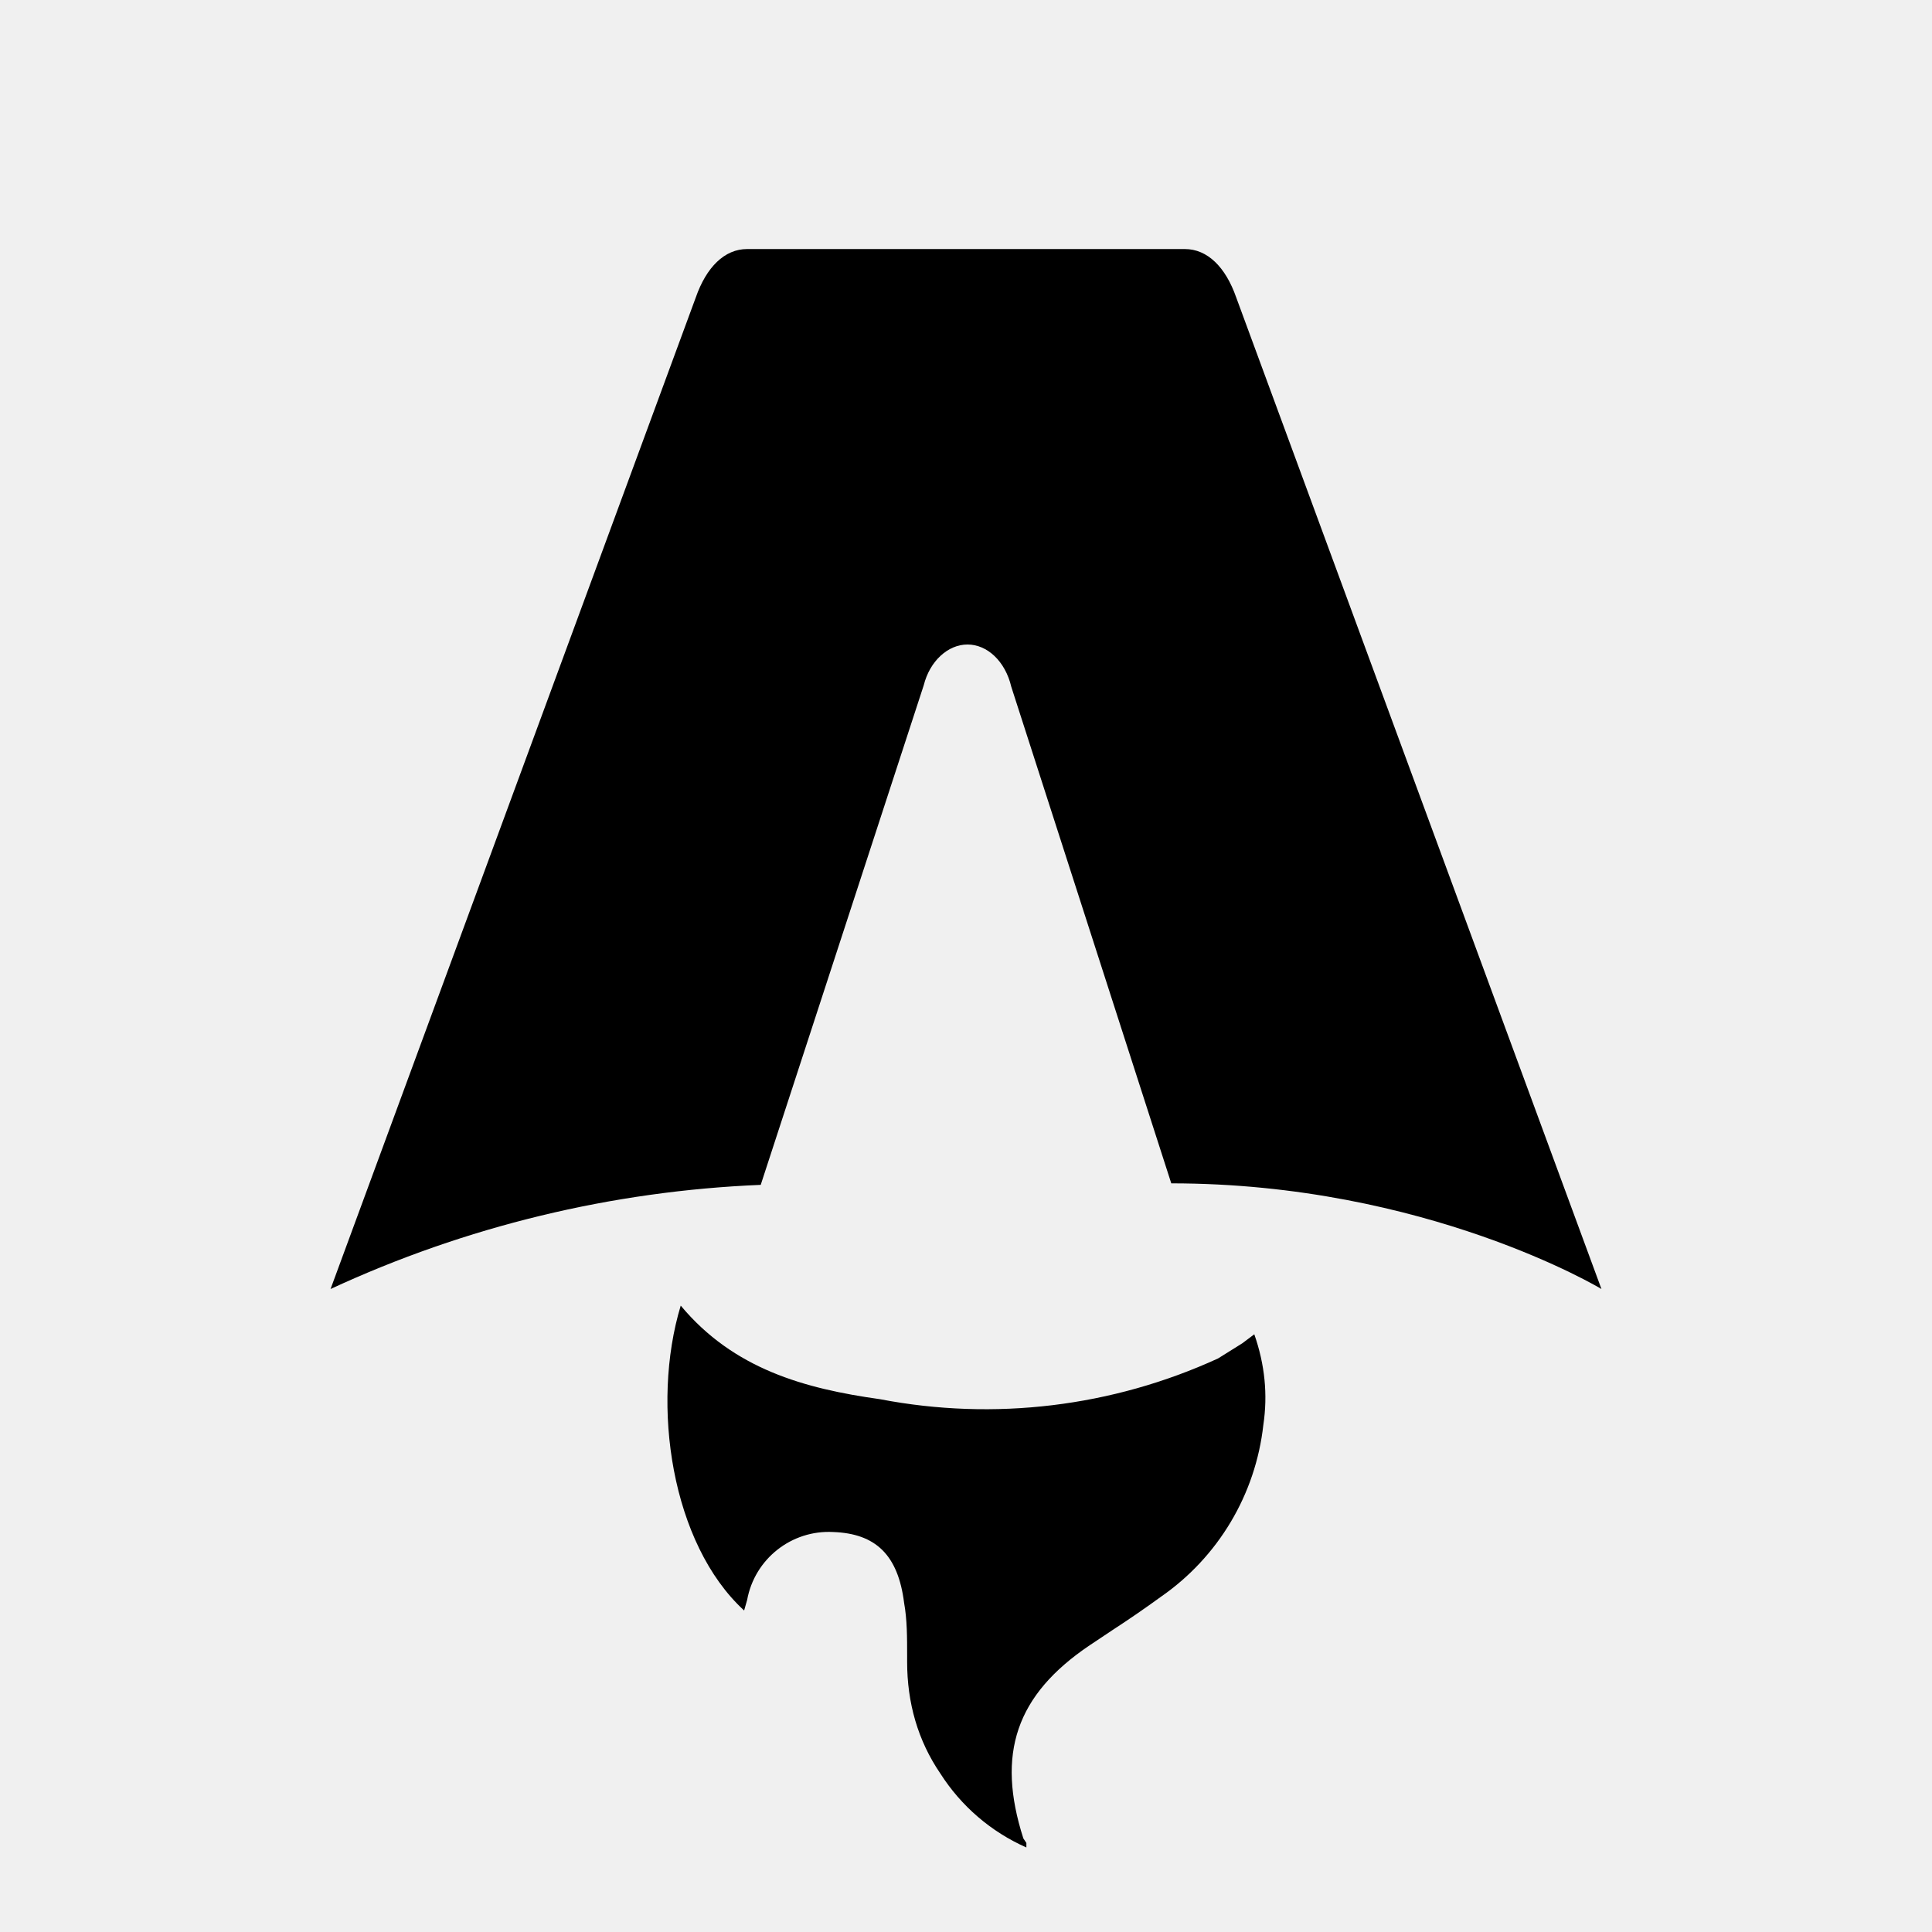
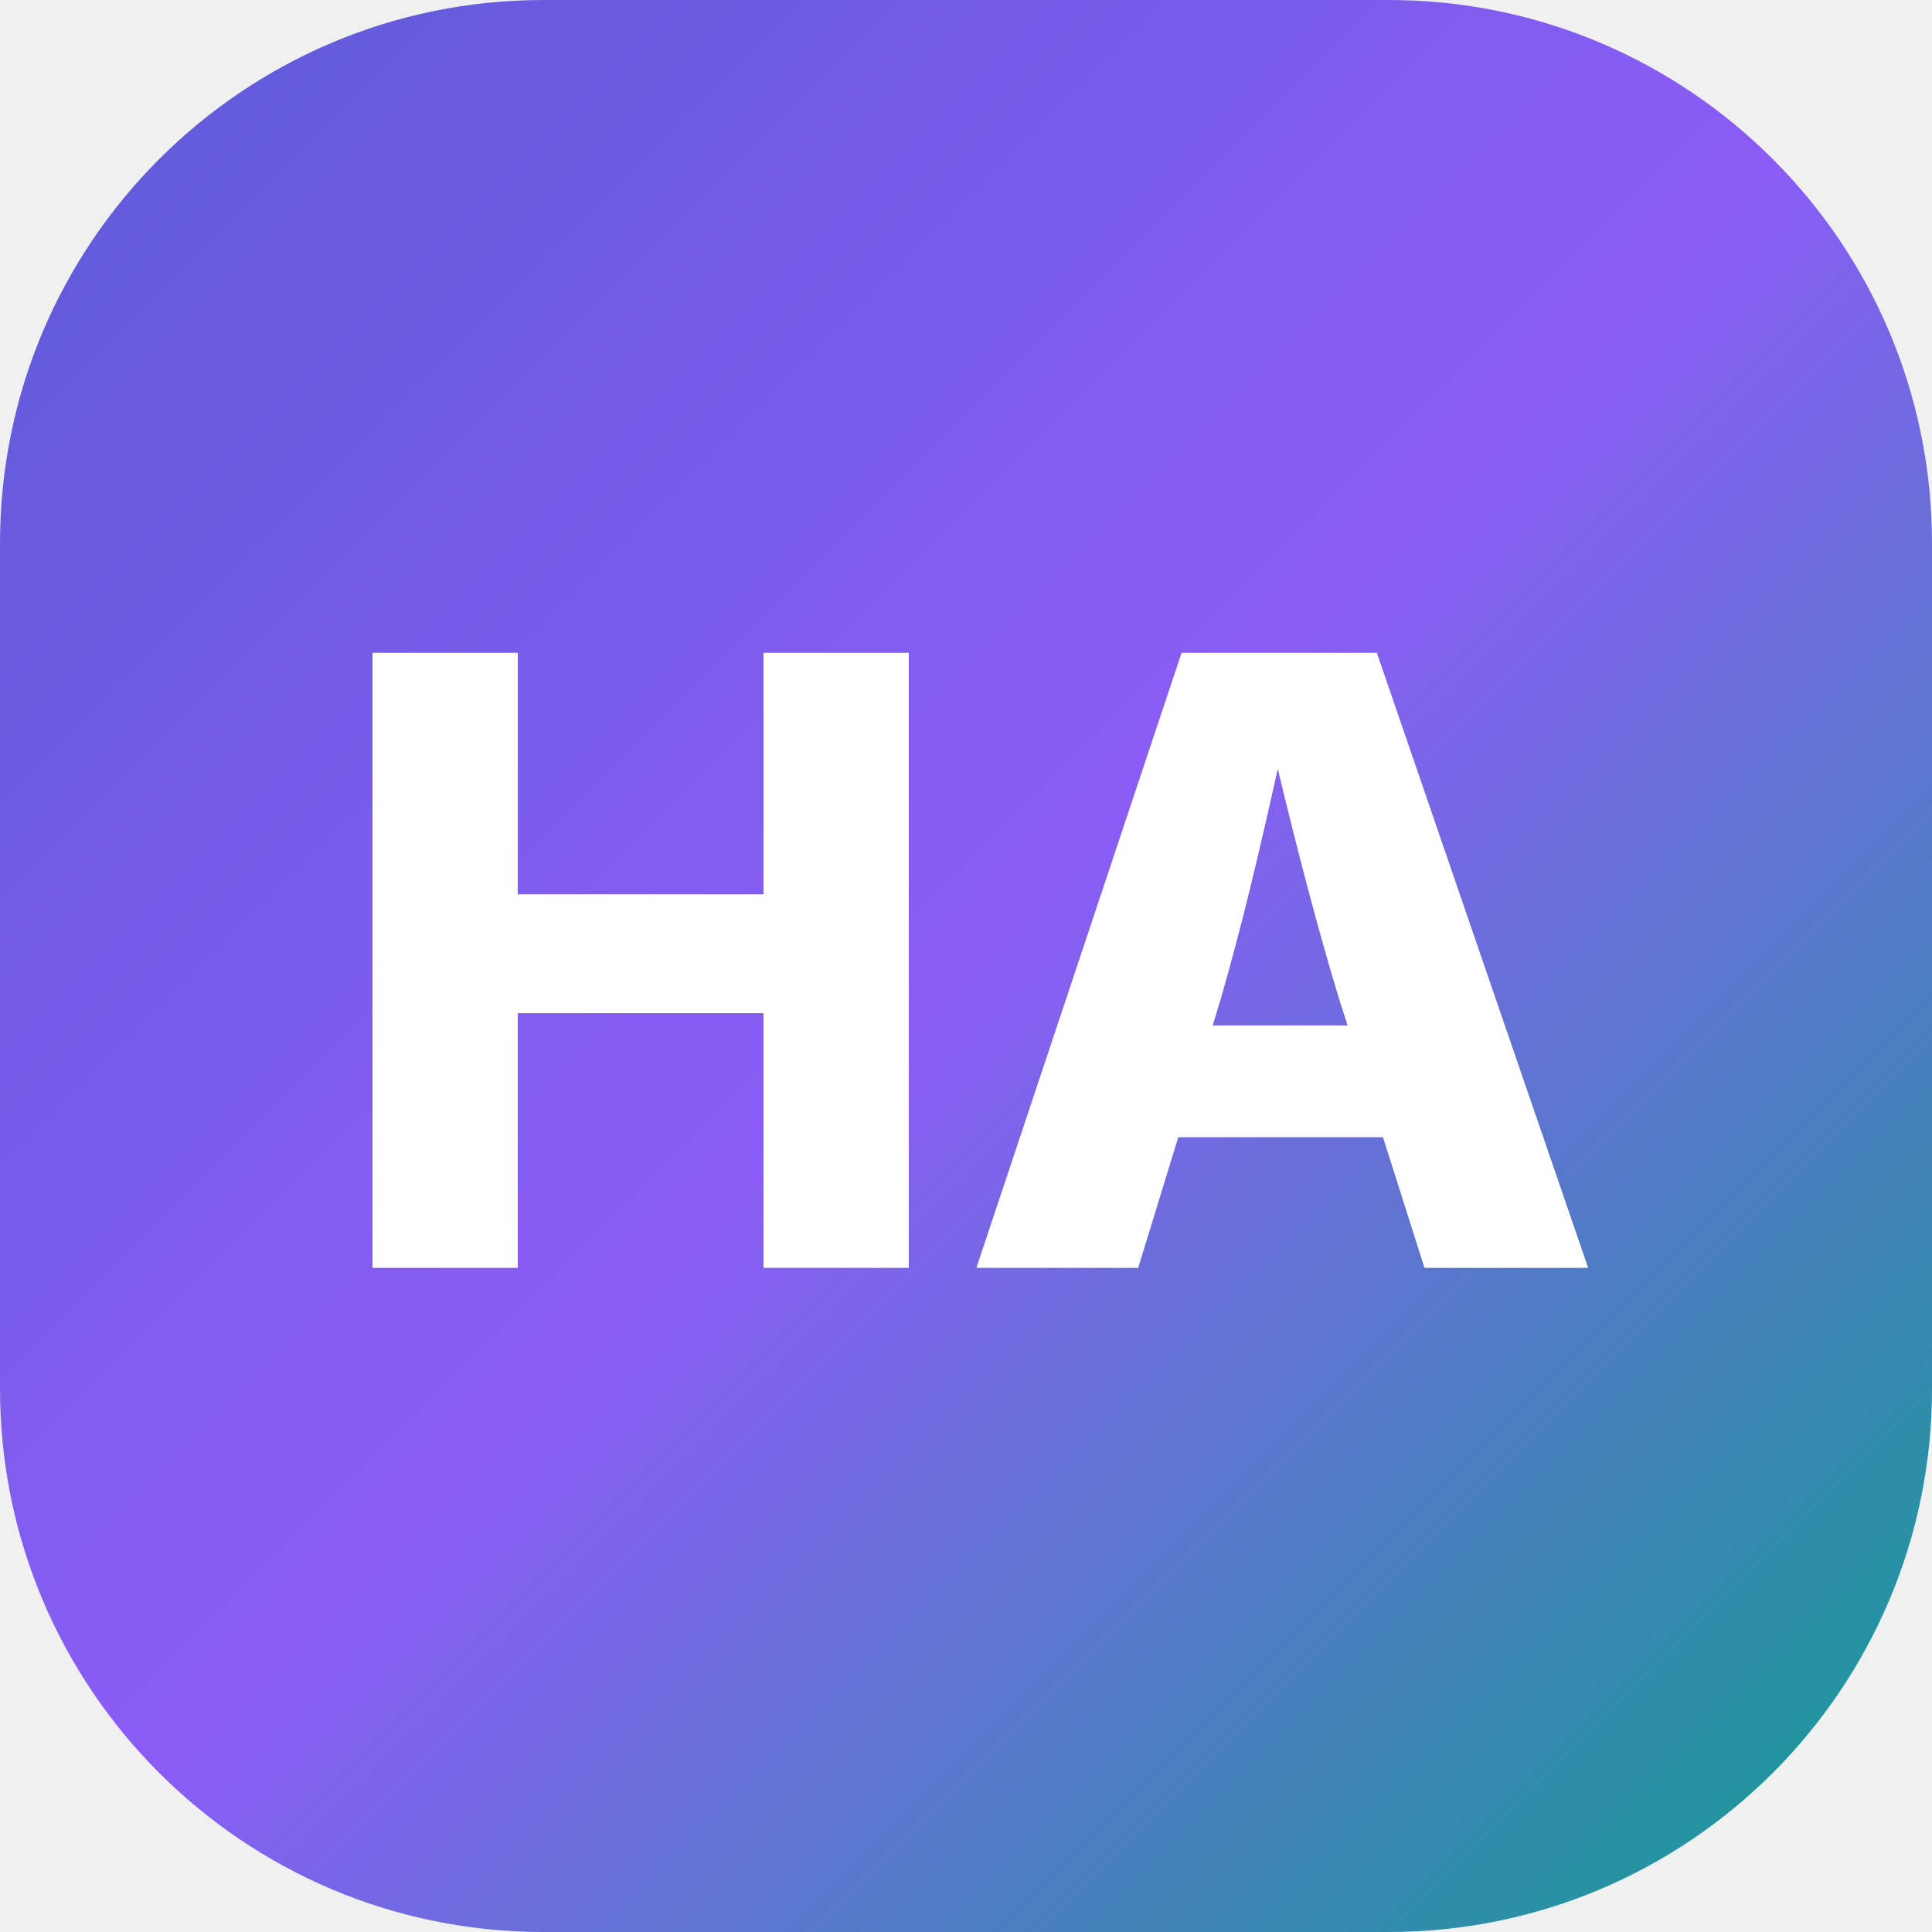
- <svg xmlns="http://www.w3.org/2000/svg" fill="none" viewBox="0 0 128 128">
-   <path d="M50.4 78.5a75.1 75.1 0 0 0-28.5 6.9l24.2-65.7c.7-2 1.9-3.2 3.4-3.2h29c1.5 0 2.7 1.2 3.4 3.2l24.2 65.7s-11.6-7-28.5-7L67 45.5c-.4-1.7-1.6-2.8-2.9-2.8-1.3 0-2.5 1.1-2.9 2.7L50.4 78.5Zm-1.1 28.2Zm-4.2-20.2c-2 6.6-.6 15.8 4.2 20.2a17.5 17.5 0 0 1 .2-.7 5.5 5.5 0 0 1 5.7-4.5c2.8.1 4.3 1.5 4.7 4.7.2 1.1.2 2.3.2 3.5v.4c0 2.7.7 5.2 2.2 7.4a13 13 0 0 0 5.7 4.9v-.3l-.2-.3c-1.8-5.6-.5-9.5 4.4-12.8l1.5-1a73 73 0 0 0 3.2-2.2 16 16 0 0 0 6.8-11.4c.3-2 .1-4-.6-6l-.8.6-1.6 1a37 37 0 0 1-22.4 2.7c-5-.7-9.7-2-13.2-6.2Z" />
-   <style>
-         path { fill: #000; }
-         @media (prefers-color-scheme: dark) {
-             path { fill: #FFF; }
-         }
-     </style>
+ <svg xmlns="http://www.w3.org/2000/svg" viewBox="0 0 64 64">
+   <defs>
+     <linearGradient id="g" x1="0" y1="0" x2="1" y2="1">
+       <stop offset="0" stop-color="#5b5bd6" />
+       <stop offset=".5" stop-color="#8b5cf6" />
+       <stop offset="1" stop-color="#0e9f8e" />
+     </linearGradient>
+   </defs>
+   <rect width="64" height="64" rx="18" fill="url(#g)" />
+   <text x="32" y="42" text-anchor="middle" font-family="Inter, system-ui, sans-serif" font-size="28" font-weight="800" fill="#fff">HA</text>
</svg>
